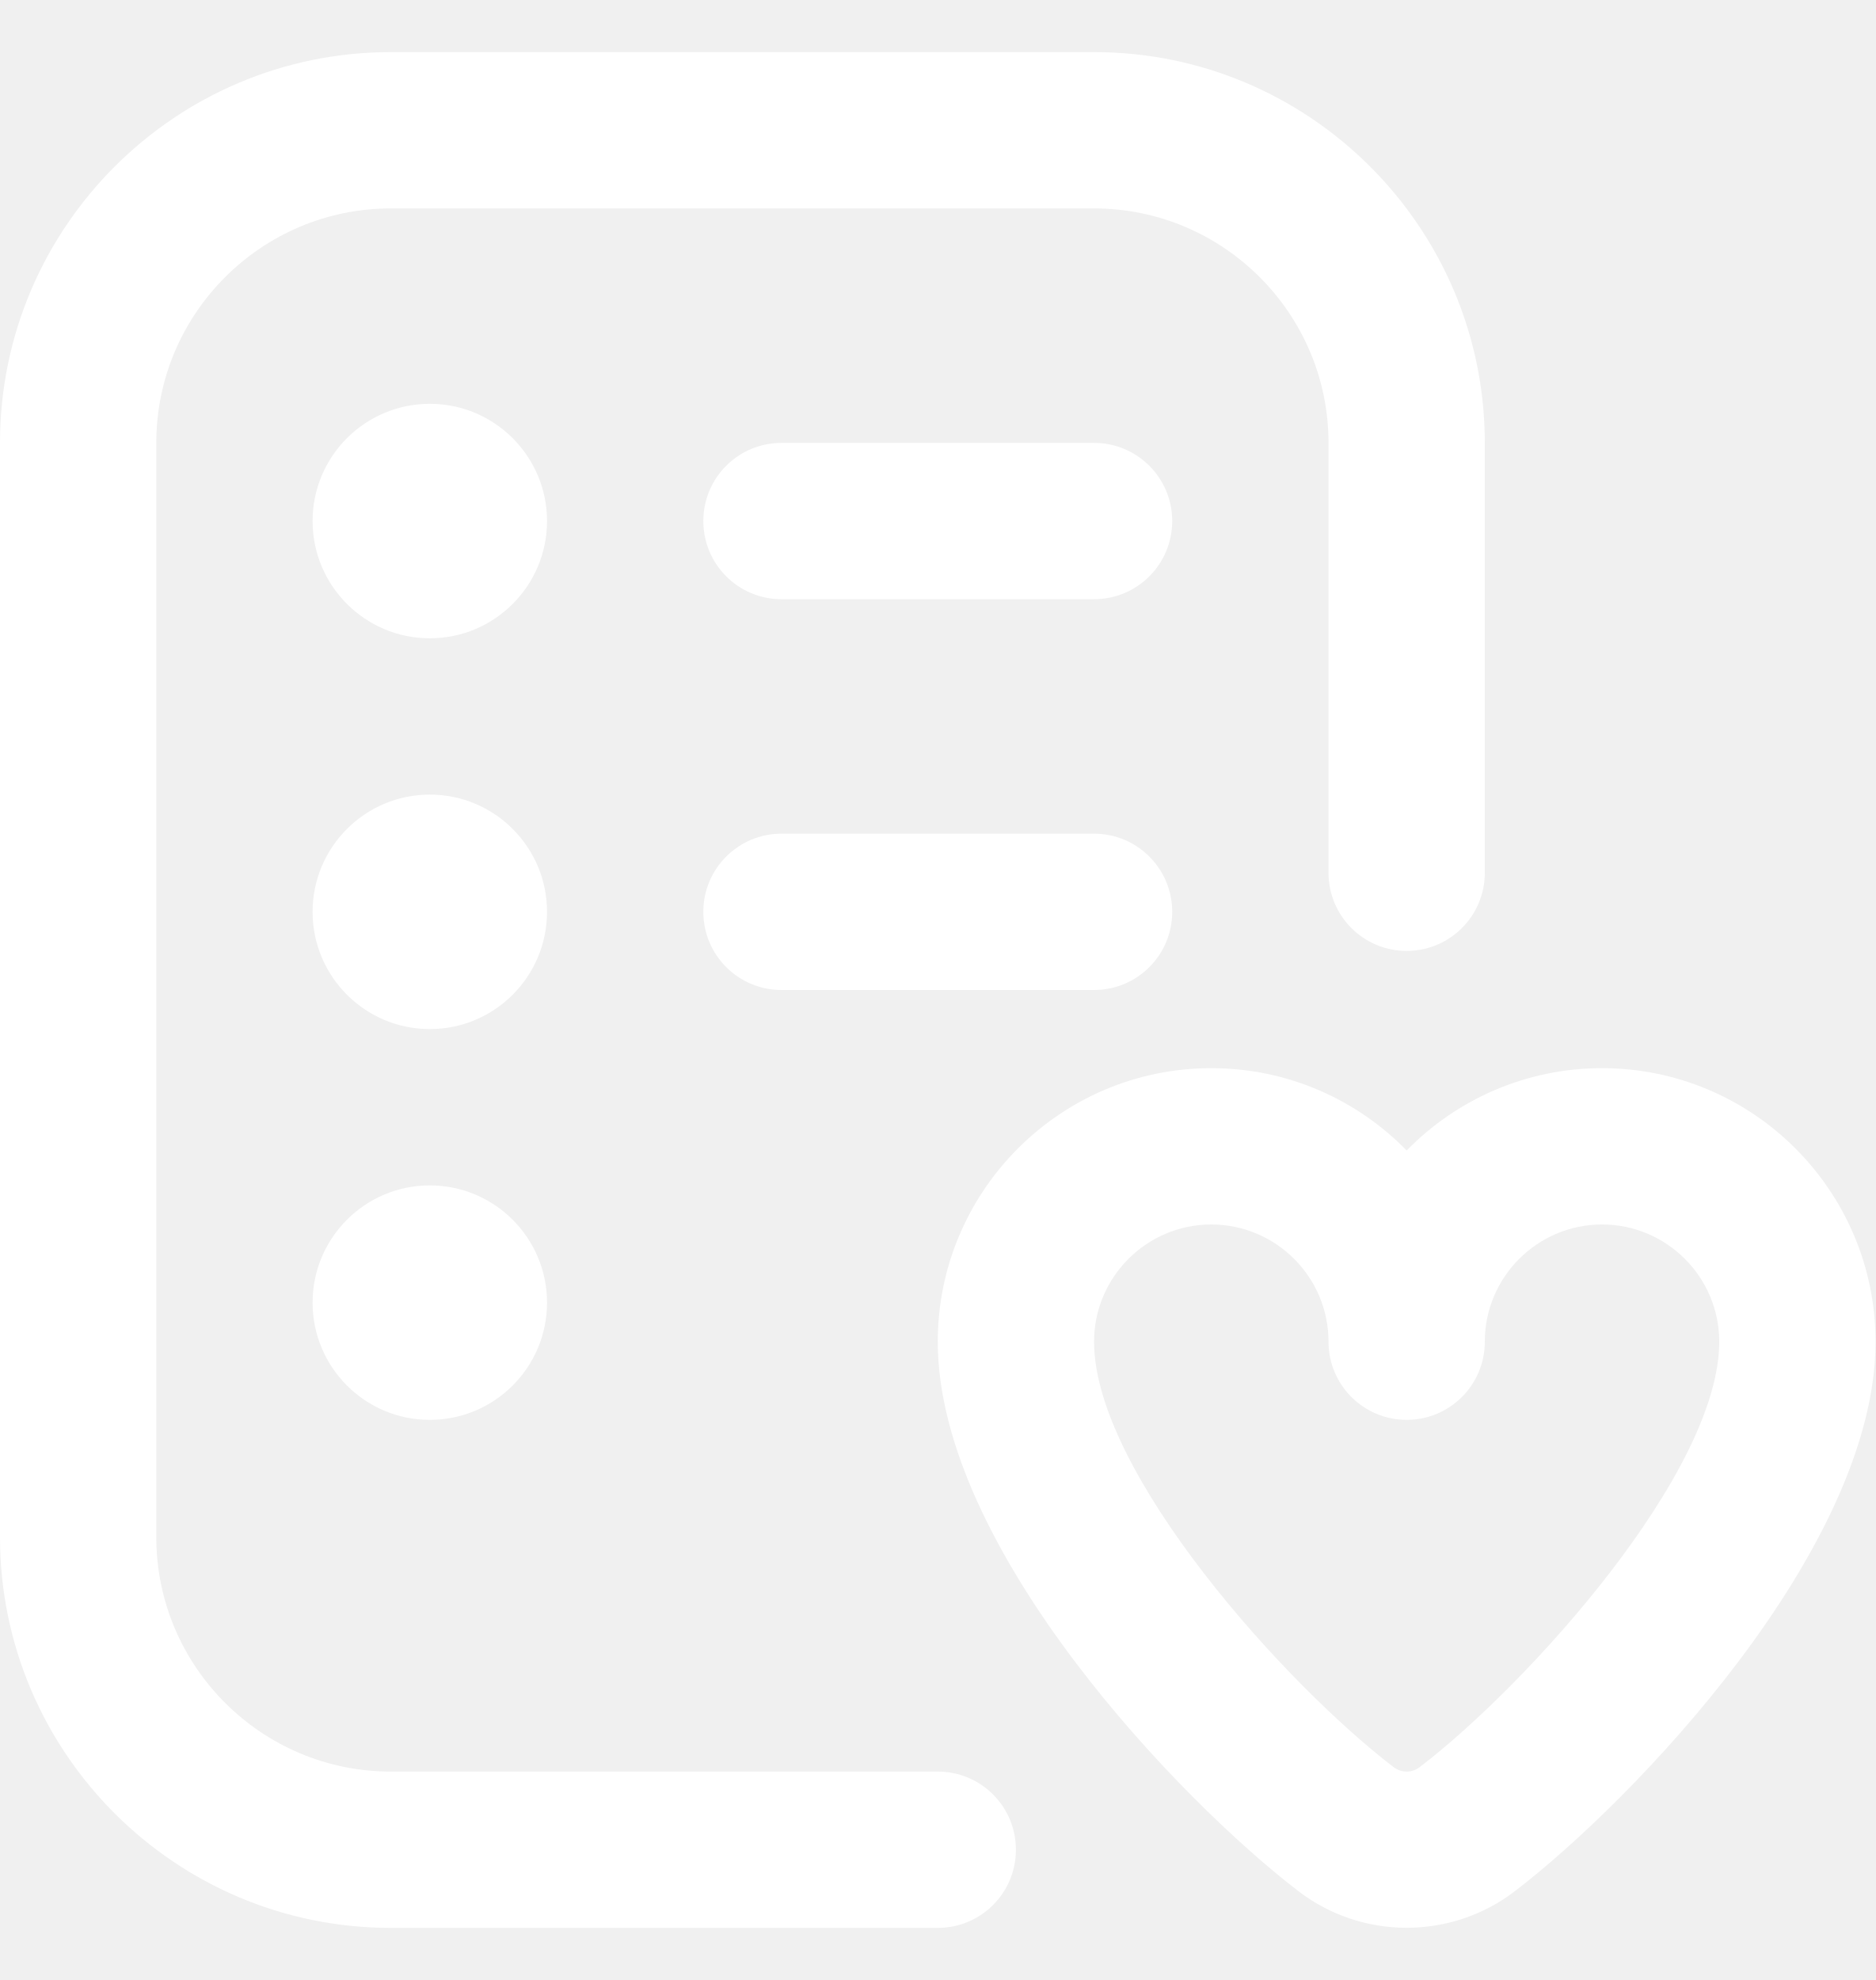
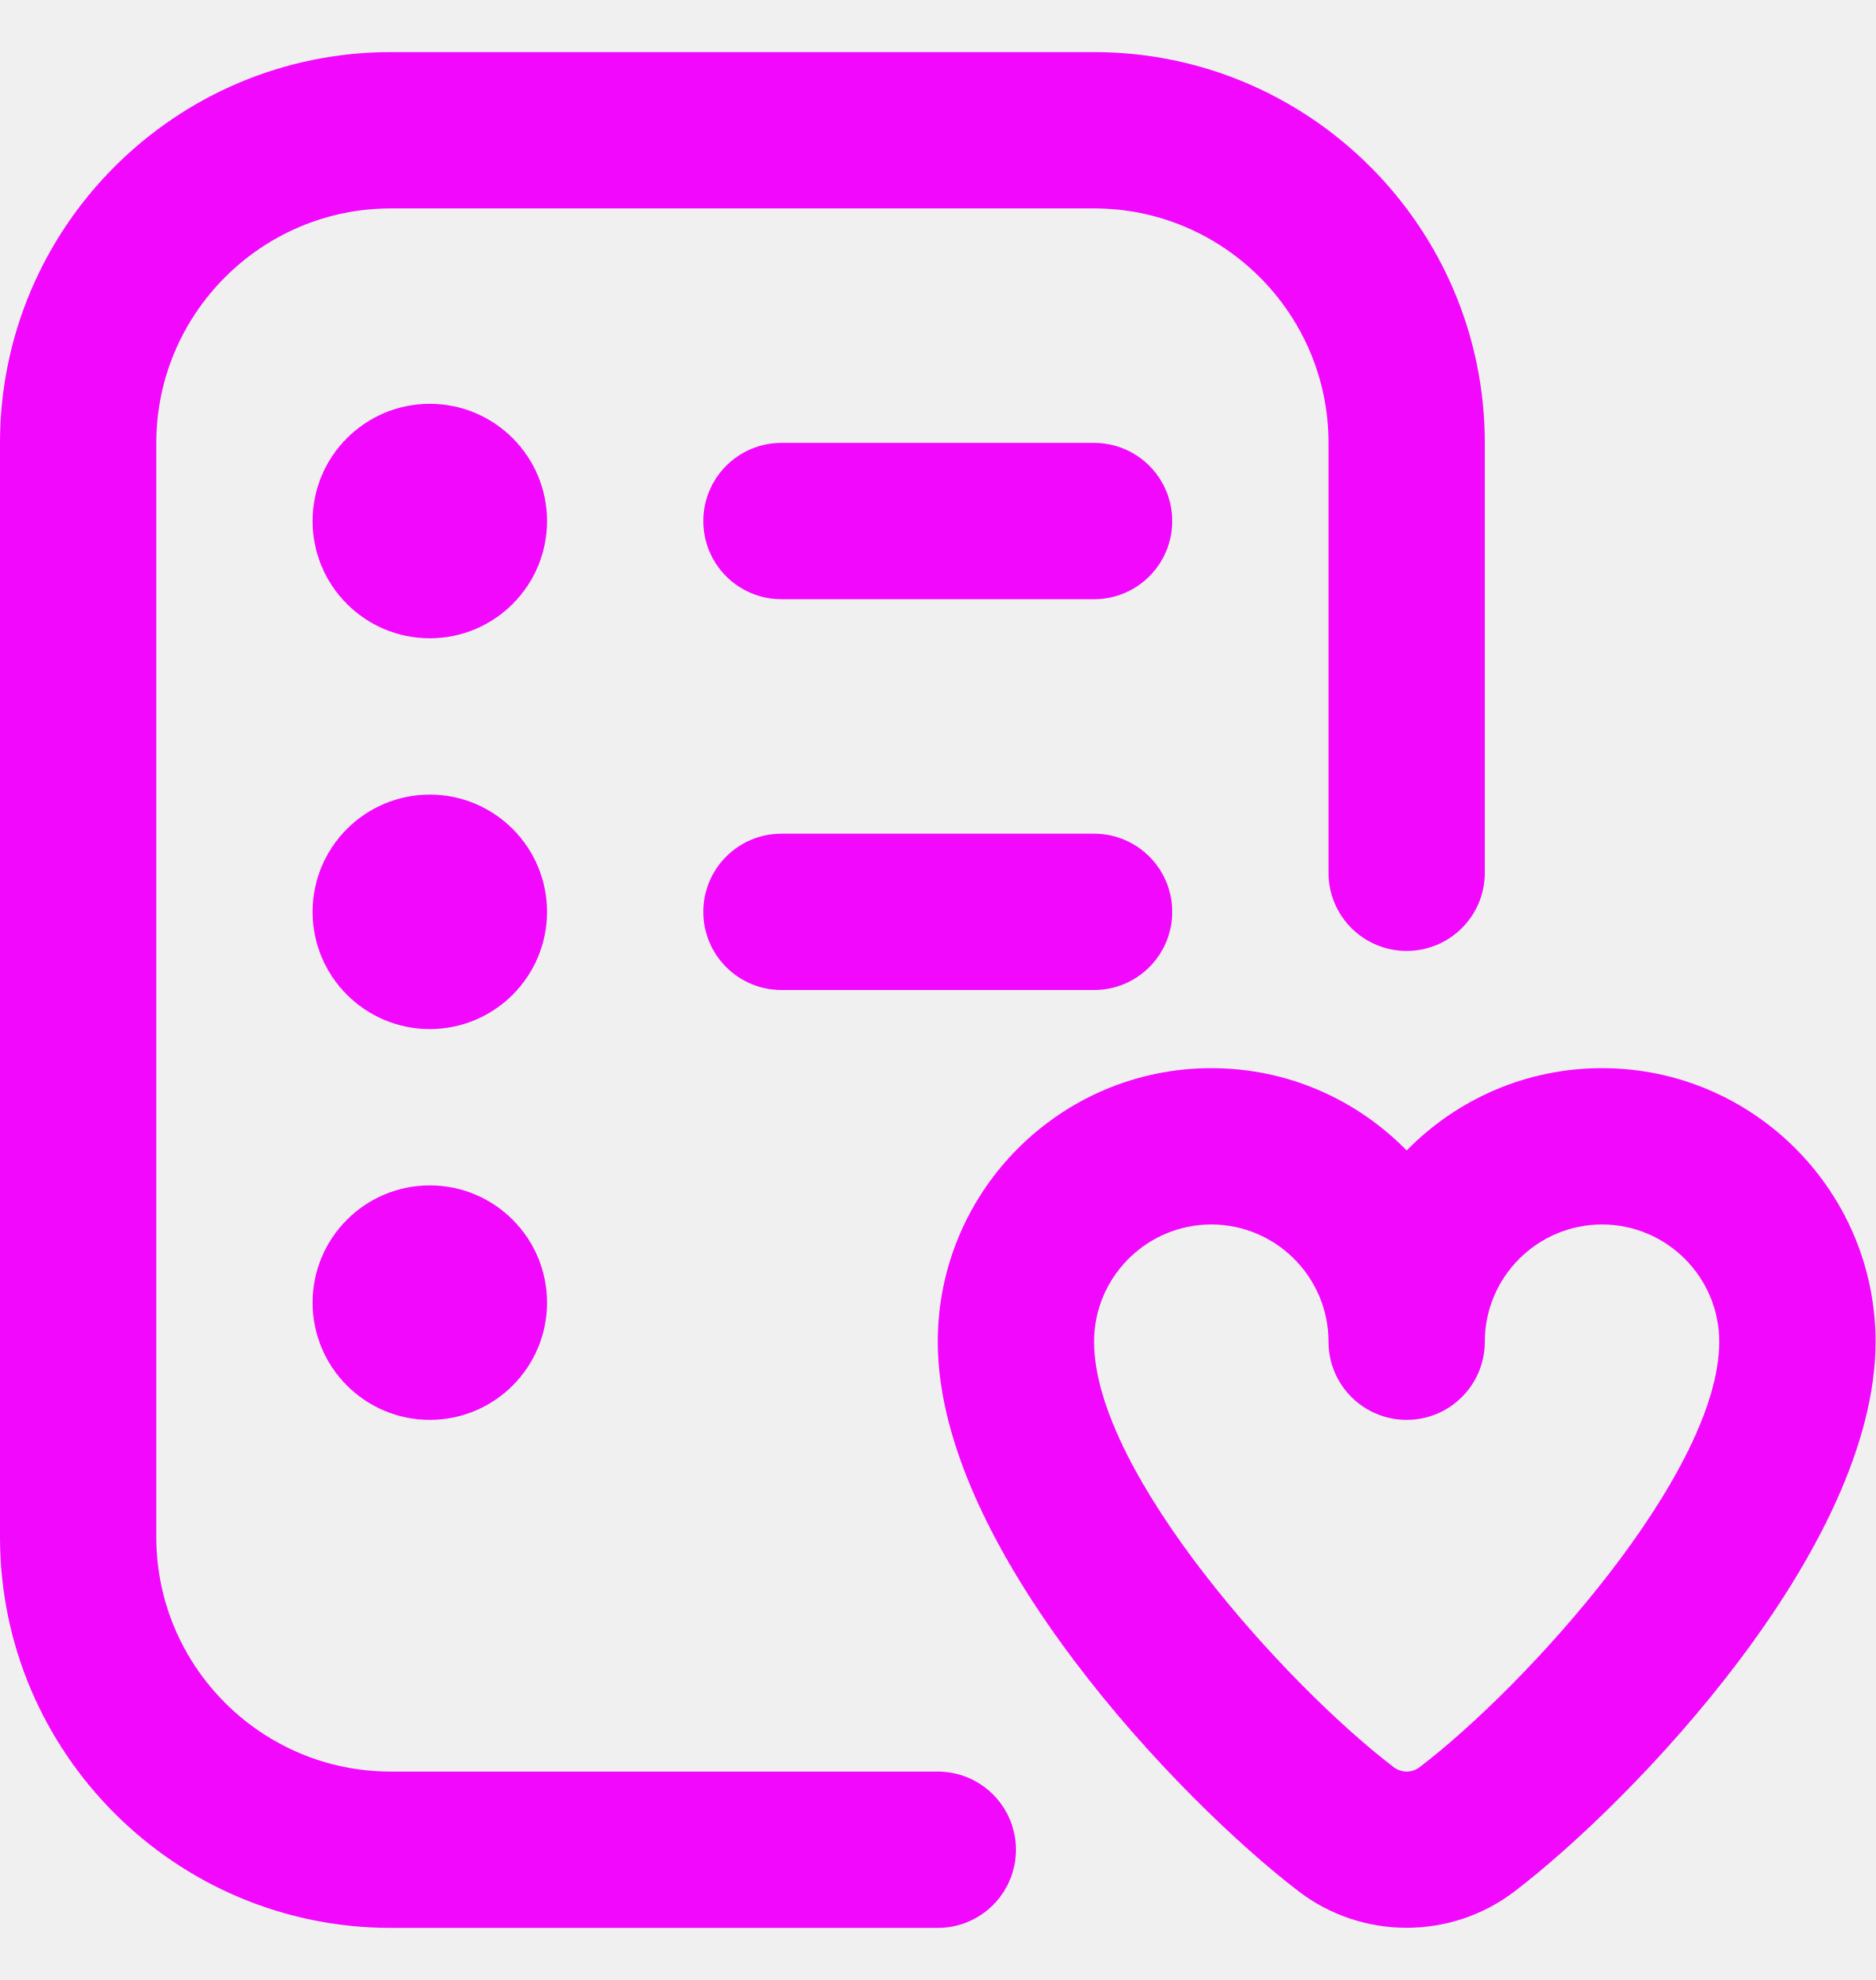
<svg xmlns="http://www.w3.org/2000/svg" width="18" height="19" viewBox="0 0 18 19" fill="none">
-   <g clip-path="url(#clip0_517_185)">
-     <path d="M11.25 5C11.25 5.415 10.914 5.75 10.5 5.75H7.5C7.086 5.75 6.75 5.415 6.75 5C6.75 4.585 7.086 4.25 7.5 4.25H10.5C10.914 4.25 11.25 4.585 11.25 5ZM10.5 8H7.5C7.086 8 6.75 8.335 6.75 8.75C6.75 9.165 7.086 9.5 7.5 9.5H10.5C10.914 9.5 11.25 9.165 11.25 8.75C11.25 8.335 10.914 8 10.5 8ZM9 17H3.75C2.51 17 1.5 15.991 1.5 14.75V4.25C1.5 3.01 2.51 2 3.75 2H10.5C11.741 2 12.75 3.01 12.75 4.25V8.375C12.75 8.79 13.086 9.125 13.5 9.125C13.914 9.125 14.25 8.79 14.25 8.375V4.25C14.25 2.182 12.568 0.5 10.5 0.5H3.75C1.682 0.5 0 2.182 0 4.25V14.75C0 16.818 1.682 18.5 3.75 18.5H9C9.414 18.5 9.75 18.165 9.75 17.75C9.75 17.335 9.414 17 9 17ZM18 12.875C18 14.863 15.665 17.288 14.534 18.151C14.23 18.383 13.864 18.499 13.5 18.499C13.136 18.499 12.77 18.383 12.466 18.151C11.335 17.288 9 14.863 9 12.875C9 11.428 10.178 10.25 11.625 10.25C12.359 10.25 13.023 10.552 13.5 11.04C13.977 10.553 14.641 10.25 15.375 10.25C16.823 10.25 18 11.428 18 12.875ZM16.5 12.875C16.5 12.255 15.995 11.75 15.375 11.75C14.755 11.75 14.25 12.255 14.25 12.875C14.25 13.29 13.914 13.625 13.5 13.625C13.086 13.625 12.75 13.29 12.75 12.875C12.75 12.255 12.245 11.75 11.625 11.75C11.005 11.75 10.5 12.255 10.5 12.875C10.5 14.133 12.344 16.171 13.376 16.958C13.45 17.014 13.551 17.014 13.624 16.958C14.656 16.171 16.5 14.132 16.5 12.875ZM4.125 3.875C3.504 3.875 3 4.379 3 5C3 5.621 3.504 6.125 4.125 6.125C4.746 6.125 5.25 5.621 5.25 5C5.25 4.379 4.746 3.875 4.125 3.875ZM4.125 11.375C3.504 11.375 3 11.879 3 12.5C3 13.121 3.504 13.625 4.125 13.625C4.746 13.625 5.25 13.121 5.25 12.5C5.25 11.879 4.746 11.375 4.125 11.375ZM4.125 7.625C3.504 7.625 3 8.129 3 8.75C3 9.371 3.504 9.875 4.125 9.875C4.746 9.875 5.25 9.371 5.25 8.75C5.25 8.129 4.746 7.625 4.125 7.625Z" fill="white" />
+   <g clip-path="url(#clip0_566_312)">
+     <path d="M11.25 5C11.25 5.415 10.914 5.75 10.5 5.75H7.5C7.086 5.75 6.75 5.415 6.75 5C6.75 4.585 7.086 4.25 7.5 4.25H10.5C10.914 4.25 11.25 4.585 11.25 5ZM10.5 8H7.5C7.086 8 6.75 8.335 6.75 8.75C6.75 9.165 7.086 9.5 7.5 9.5H10.5C10.914 9.5 11.25 9.165 11.25 8.75C11.25 8.335 10.914 8 10.5 8ZM9 17H3.75C2.51 17 1.5 15.991 1.5 14.75V4.25C1.5 3.01 2.51 2 3.75 2H10.5C11.741 2 12.75 3.01 12.75 4.25V8.375C12.75 8.79 13.086 9.125 13.5 9.125C13.914 9.125 14.25 8.79 14.25 8.375V4.25C14.25 2.182 12.568 0.5 10.5 0.5H3.75C1.682 0.5 0 2.182 0 4.25V14.75C0 16.818 1.682 18.5 3.75 18.5H9C9.414 18.5 9.75 18.165 9.75 17.75C9.75 17.335 9.414 17 9 17ZM18 12.875C18 14.863 15.665 17.288 14.534 18.151C14.23 18.383 13.864 18.499 13.5 18.499C13.136 18.499 12.77 18.383 12.466 18.151C11.335 17.288 9 14.863 9 12.875C9 11.428 10.178 10.25 11.625 10.25C12.359 10.25 13.023 10.552 13.5 11.04C13.977 10.553 14.641 10.25 15.375 10.25C16.823 10.25 18 11.428 18 12.875ZM16.5 12.875C16.5 12.255 15.995 11.75 15.375 11.75C14.755 11.75 14.25 12.255 14.25 12.875C14.25 13.29 13.914 13.625 13.5 13.625C13.086 13.625 12.75 13.29 12.75 12.875C12.75 12.255 12.245 11.75 11.625 11.75C11.005 11.75 10.5 12.255 10.5 12.875C10.5 14.133 12.344 16.171 13.376 16.958C13.45 17.014 13.551 17.014 13.624 16.958C14.656 16.171 16.5 14.132 16.5 12.875ZM4.125 3.875C3.504 3.875 3 4.379 3 5C3 5.621 3.504 6.125 4.125 6.125C4.746 6.125 5.25 5.621 5.25 5C5.25 4.379 4.746 3.875 4.125 3.875ZM4.125 11.375C3.504 11.375 3 11.879 3 12.5C3 13.121 3.504 13.625 4.125 13.625C4.746 13.625 5.25 13.121 5.25 12.5C5.25 11.879 4.746 11.375 4.125 11.375ZM4.125 7.625C3.504 7.625 3 8.129 3 8.75C3 9.371 3.504 9.875 4.125 9.875C4.746 9.875 5.25 9.371 5.25 8.75C5.25 8.129 4.746 7.625 4.125 7.625Z" fill="#F208FD" />
  </g>
  <defs>
-     <clipPath id="clip0_517_185">
+     <clipPath id="clip0_566_312">
      <rect width="18" height="18" fill="white" transform="translate(0 0.5)" />
    </clipPath>
  </defs>
</svg>
